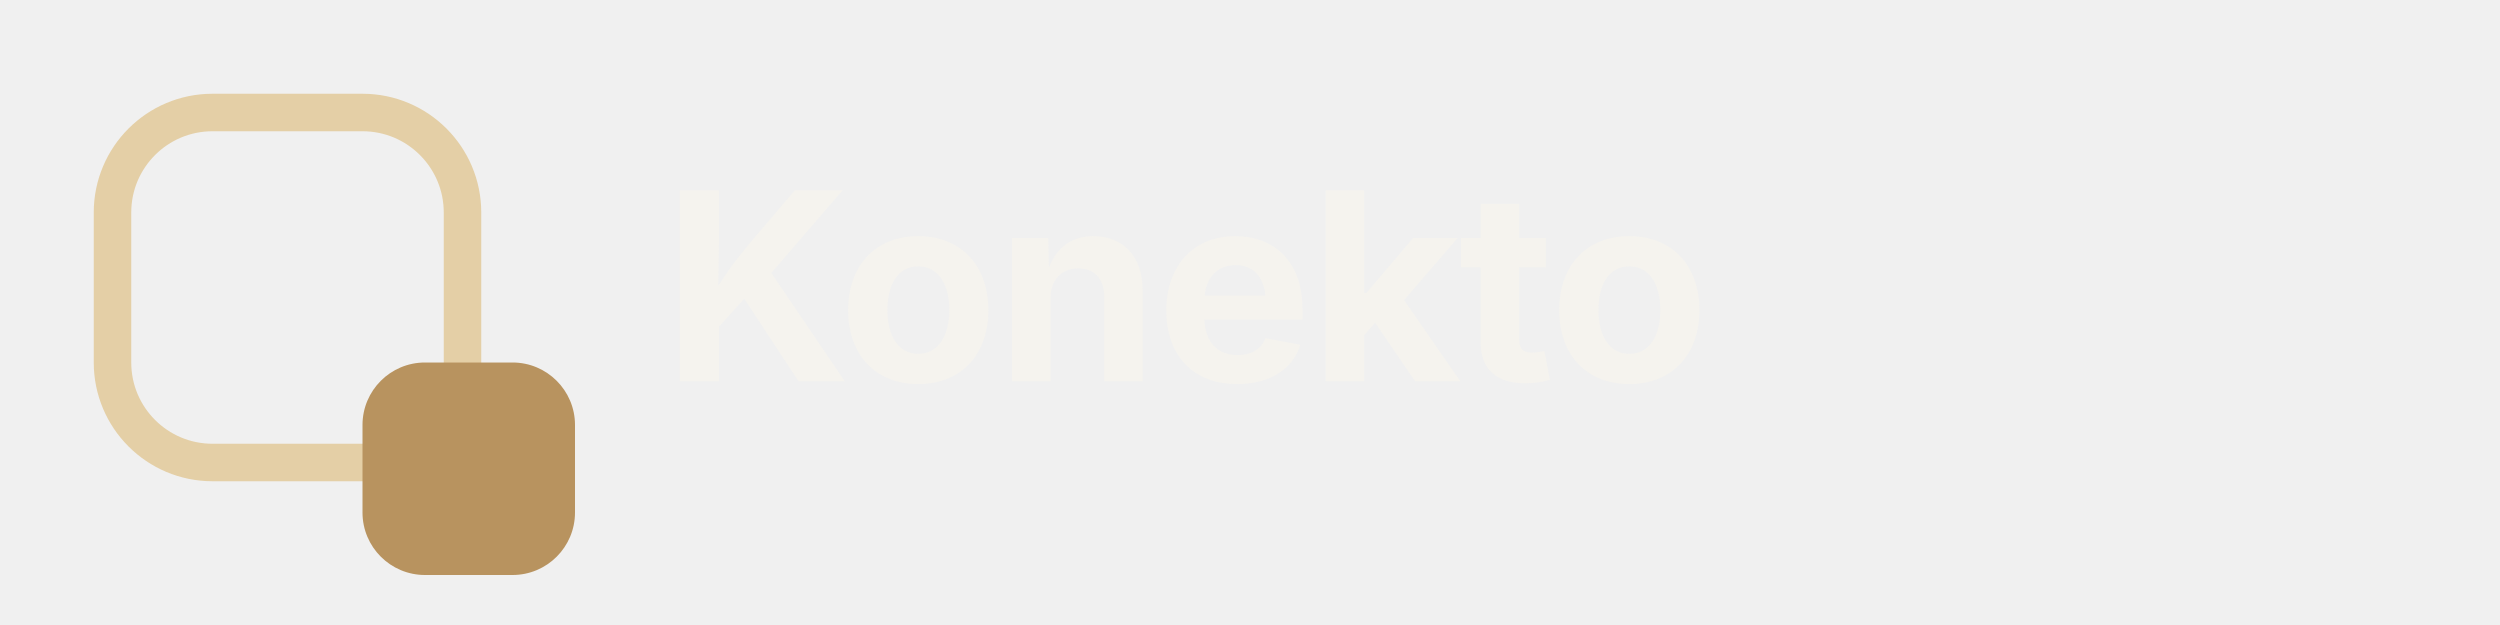
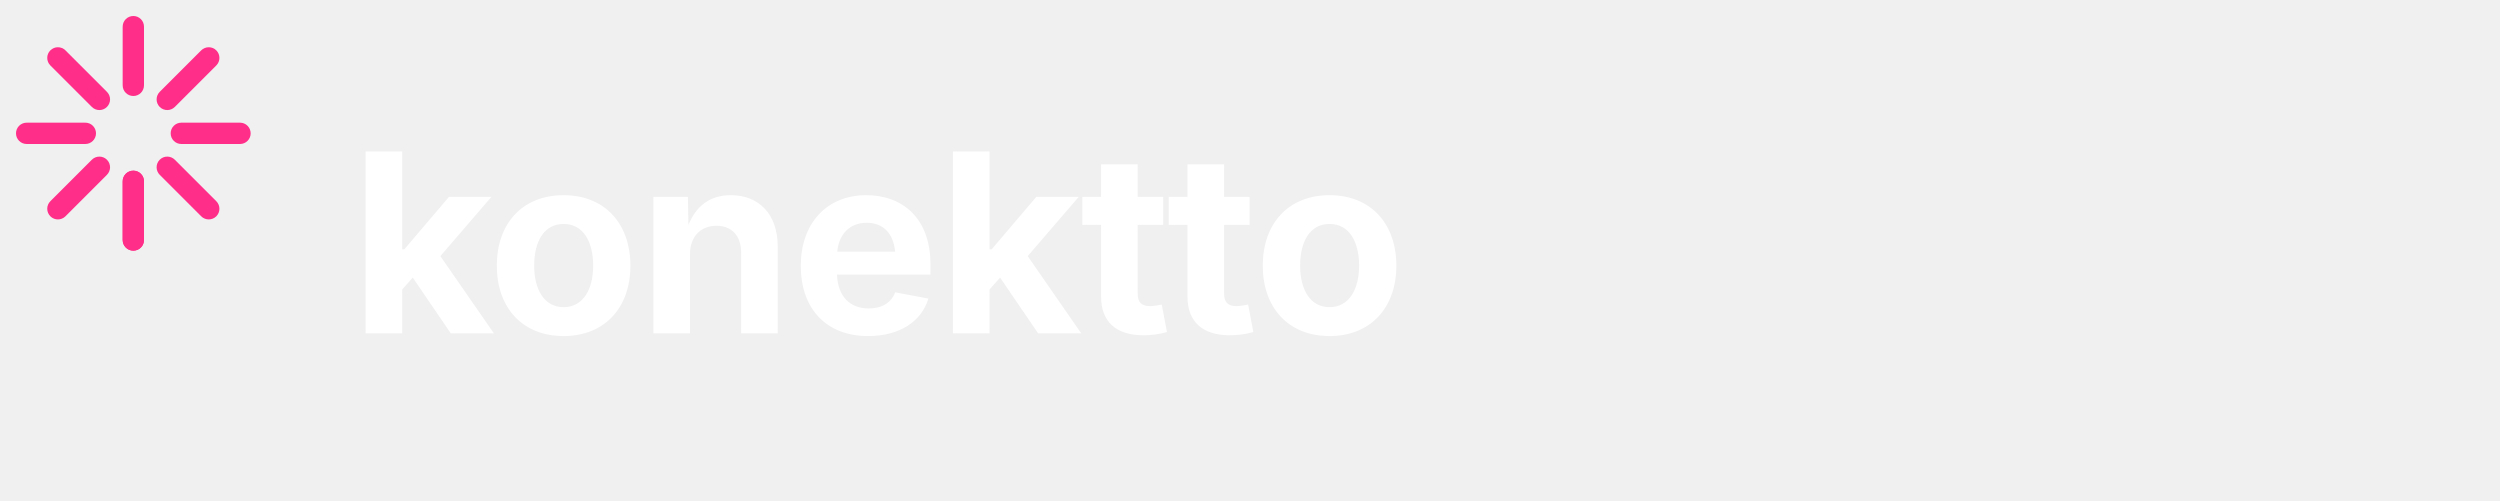
- <svg xmlns="http://www.w3.org/2000/svg" viewBox="0 0 400 100">
-   <g transform="translate(6,6)">
-     <rect x="12" y="12" width="56" height="56" rx="16" fill="none" stroke="#E4CFA6" stroke-width="6" />
-     <rect x="52" y="52" width="34" height="34" rx="10" fill="#B8935F" />
+ <svg xmlns="http://www.w3.org/2000/svg" viewBox="0 0 300 60">
+   <g transform="translate(0,0) scale(0.32)">
+     <g fill="#FF2E88">
+       <rect x="46" y="6" width="8" height="30" rx="4" />
+       <rect x="46" y="64" width="8" height="30" rx="4" />
+       <rect x="46" y="6" width="8" height="30" rx="4" transform="rotate(45 50 50)" />
+       <rect x="46" y="6" width="8" height="30" rx="4" transform="rotate(90 50 50)" />
+       <rect x="46" y="6" width="8" height="30" rx="4" transform="rotate(135 50 50)" />
+       <rect x="46" y="6" width="8" height="30" rx="4" transform="rotate(180 50 50)" />
+       <rect x="46" y="6" width="8" height="30" rx="4" transform="rotate(225 50 50)" />
+       <rect x="46" y="6" width="8" height="30" rx="4" transform="rotate(270 50 50)" />
+       <rect x="46" y="6" width="8" height="30" rx="4" transform="rotate(315 50 50)" />
+     </g>
  </g>
-   <text x="106" y="61" font-family="Inter, -apple-system, sans-serif" font-weight="700" font-size="42" letter-spacing="-0.5" fill="#F5F3EE">Konekto</text>
+   <text x="42" y="40" font-family="Inter, sans-serif" font-size="30" font-weight="700" letter-spacing="-0.3" fill="#FFFFFF">konektto</text>
</svg>
